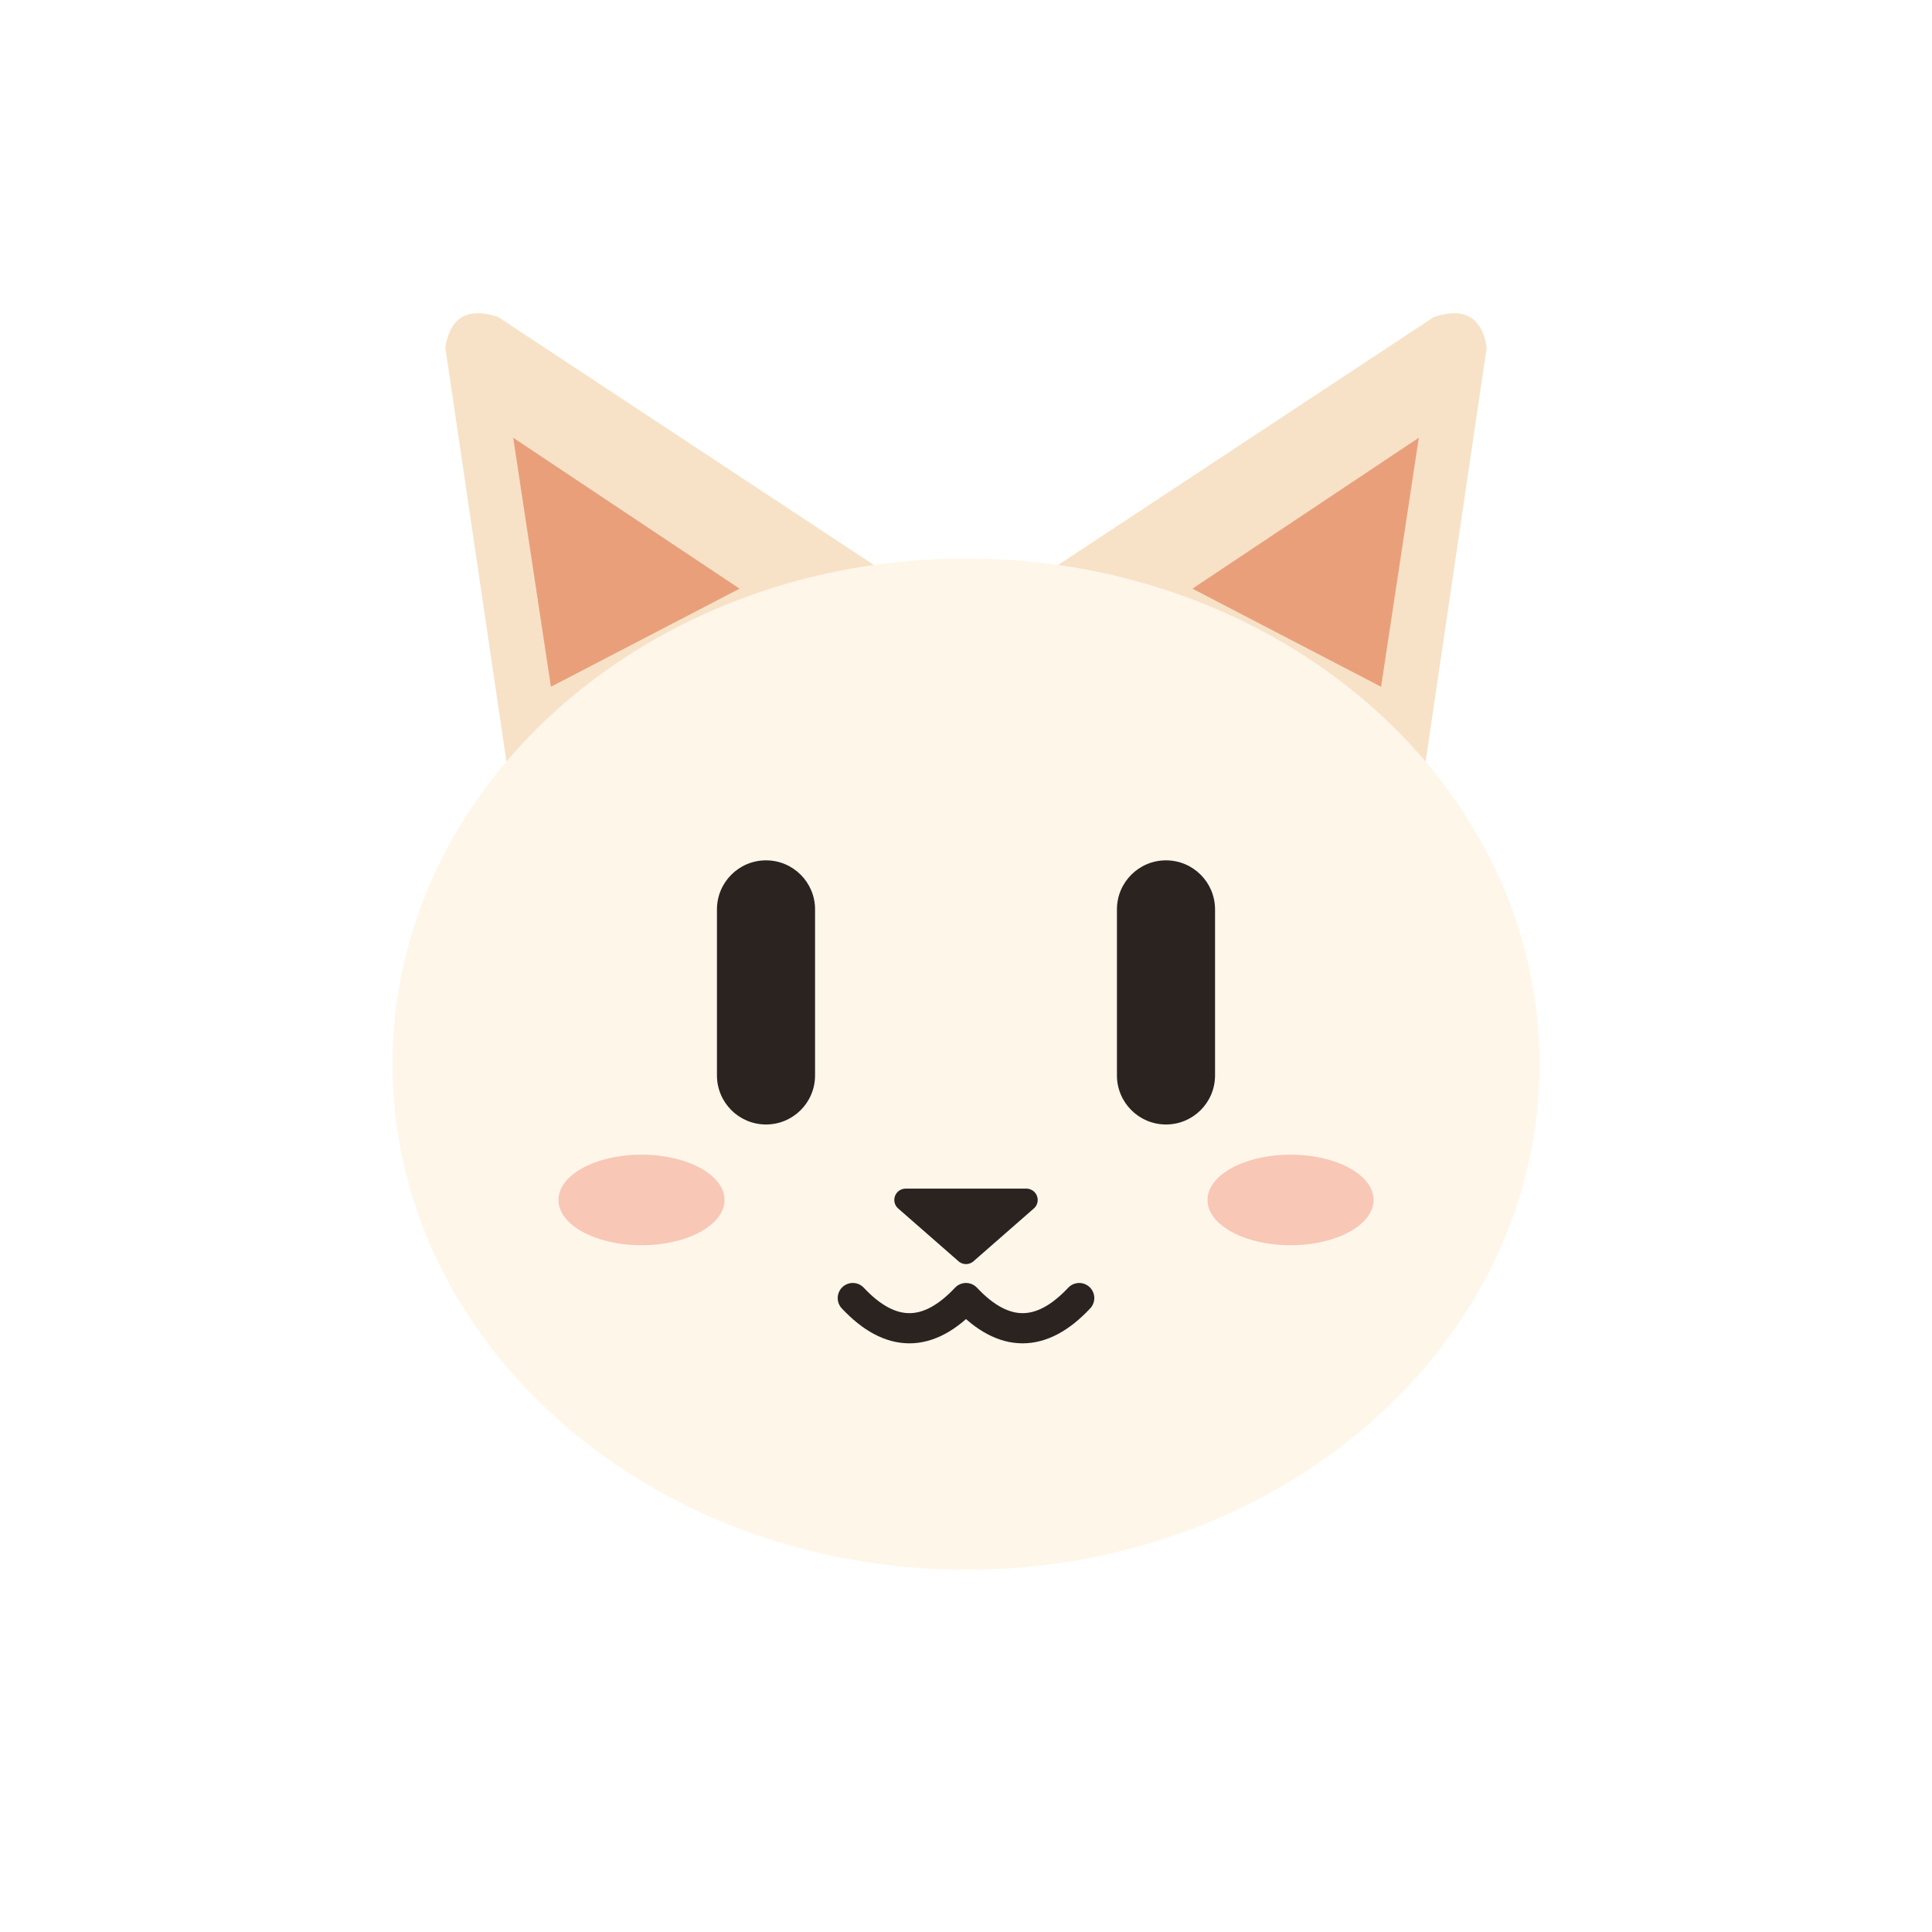
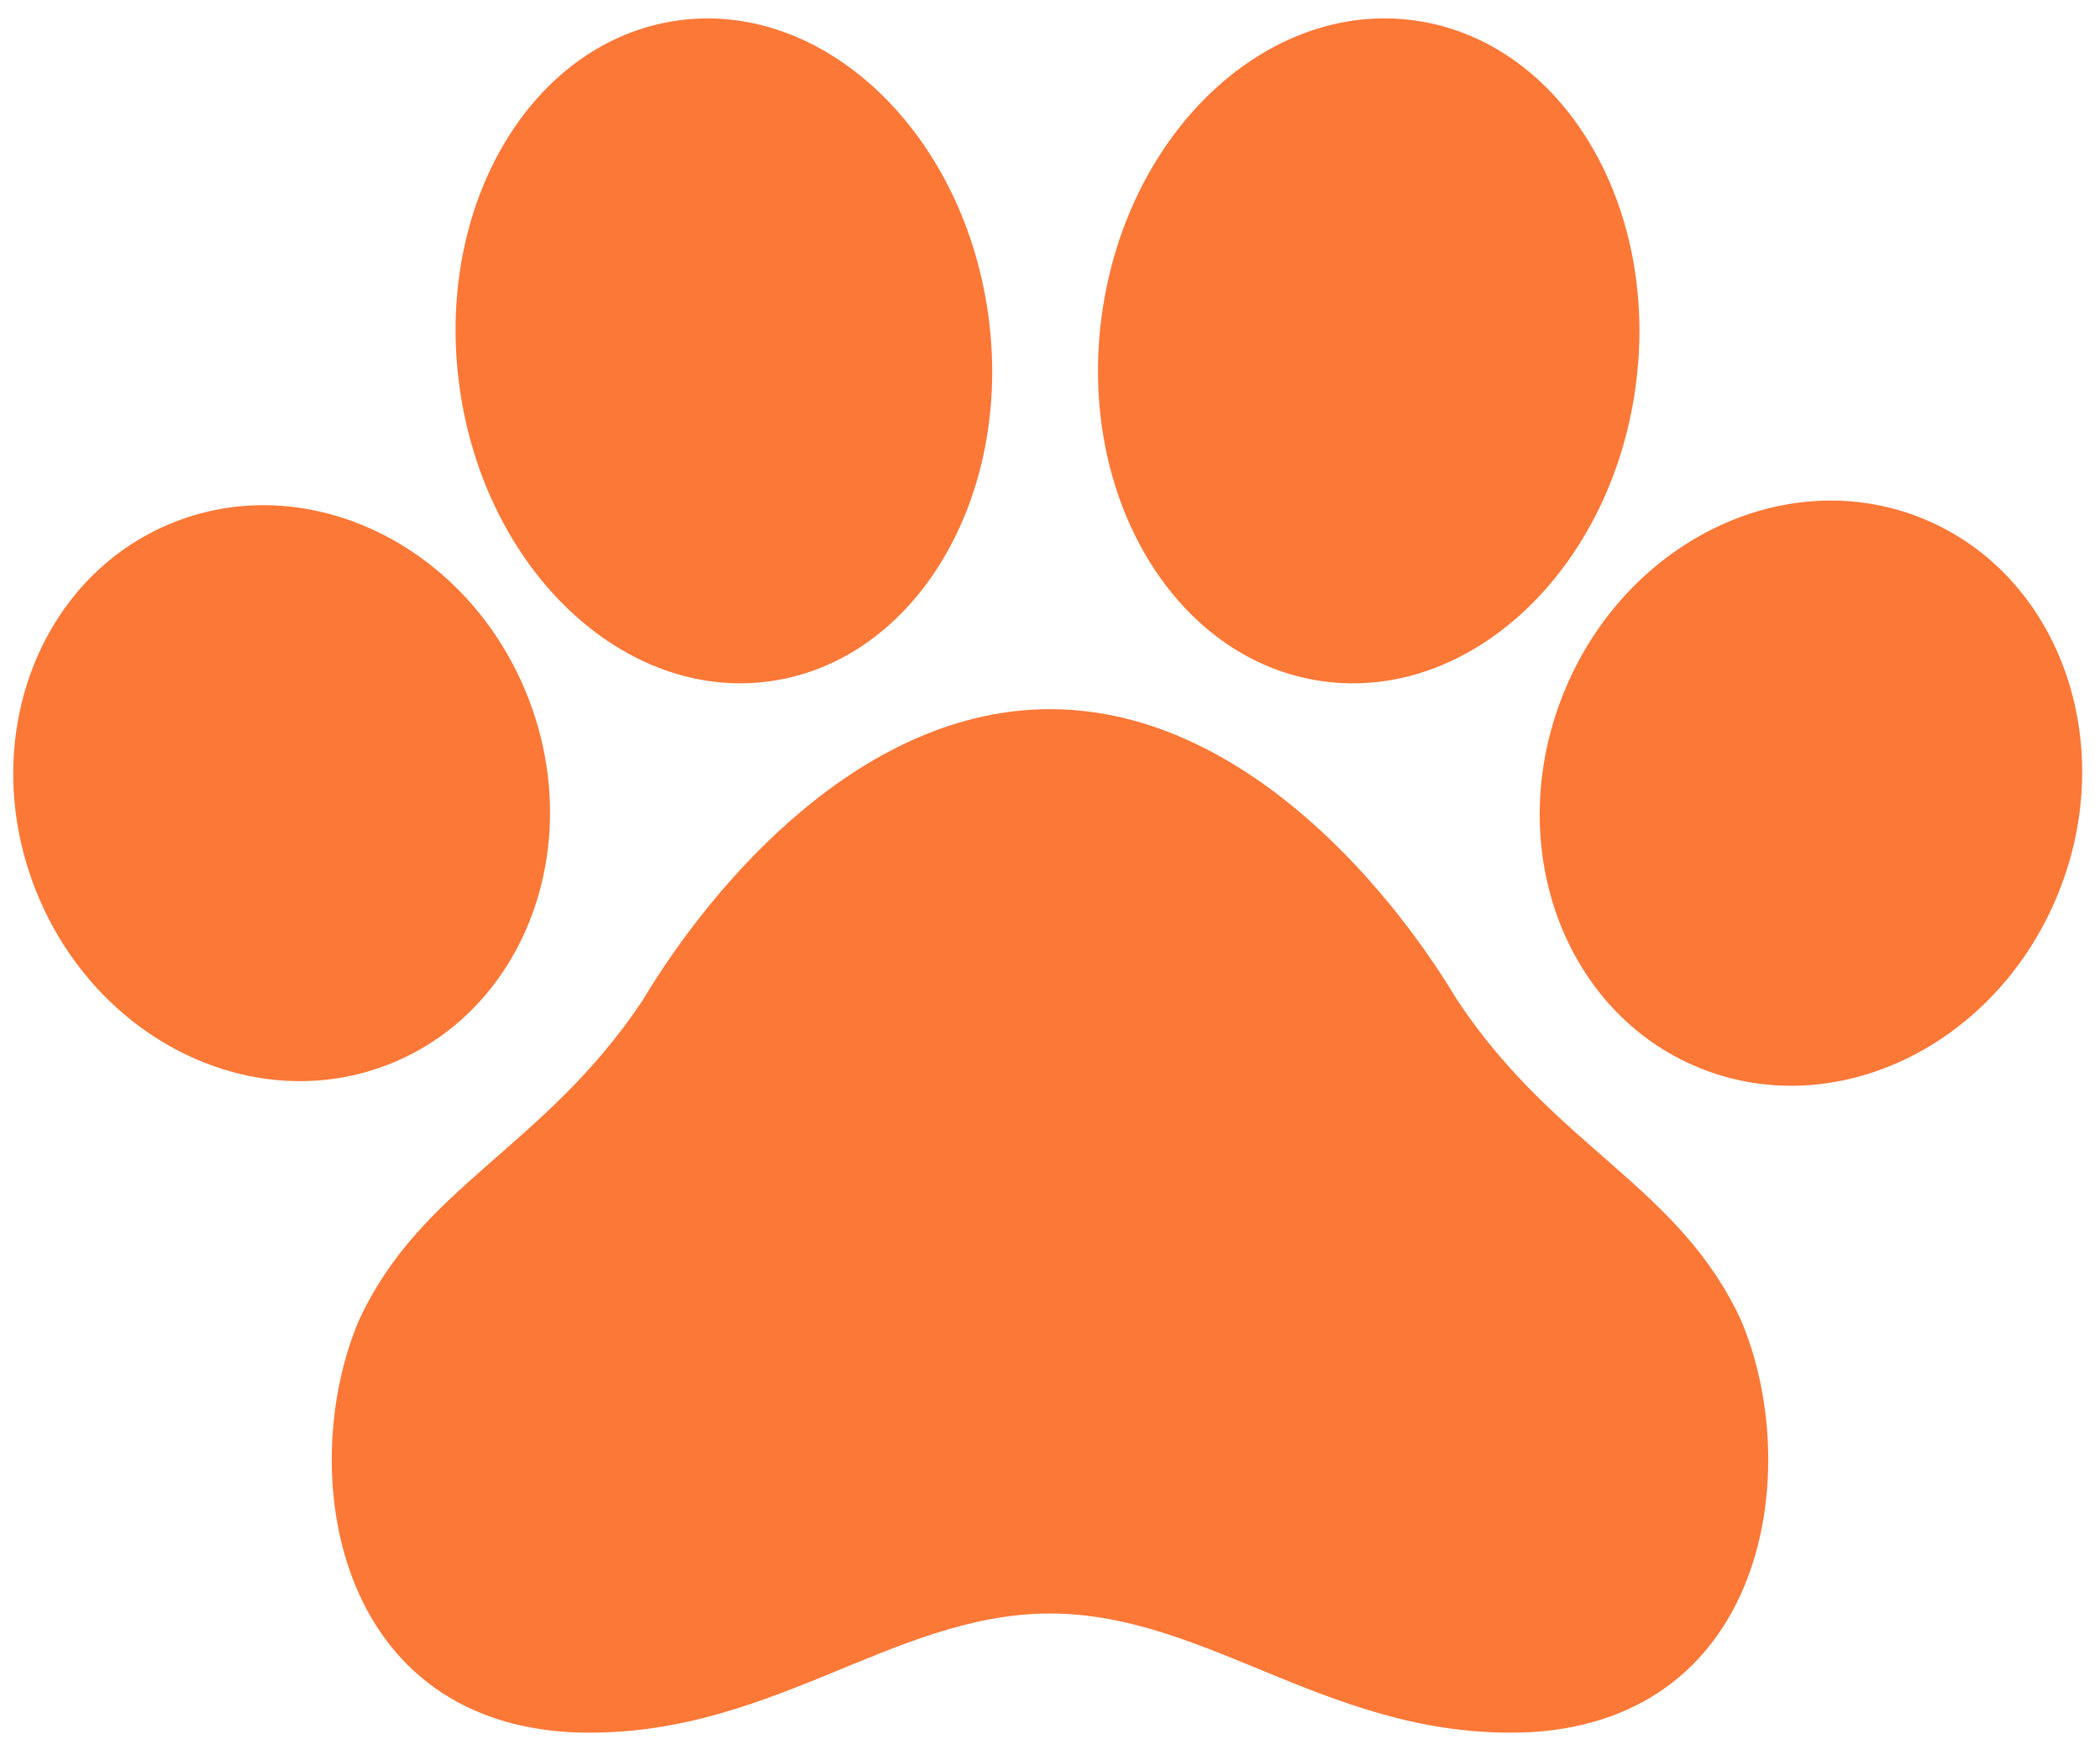
- <svg xmlns="http://www.w3.org/2000/svg" viewBox="0 0 512 512">
-   <path d="M136 214 L118 92 Q120 80 132 84 L232 150 Z" fill="#f7e2c8" />
-   <path d="M376 214 L394 92 Q392 80 380 84 L280 150 Z" fill="#f7e2c8" />
-   <path d="M146 182 L136 116 L196 156 Z" fill="#e9a07a" />
-   <path d="M366 182 L376 116 L316 156 Z" fill="#e9a07a" />
-   <ellipse cx="256" cy="282" rx="152" ry="134" fill="#fff6ea" />
-   <rect x="190" y="228" width="26" height="70" rx="13" fill="#2a2320" />
-   <rect x="296" y="228" width="26" height="70" rx="13" fill="#2a2320" />
-   <path d="M240 318 h32 l-16 14 Z" fill="#2a2320" stroke="#2a2320" stroke-width="6" stroke-linejoin="round" />
-   <path d="M226 344 q15 16 30 0 q15 16 30 0" stroke="#2a2320" stroke-width="8" fill="none" stroke-linecap="round" stroke-linejoin="round" />
-   <ellipse cx="170" cy="318" rx="22" ry="12" fill="#f2a08a" opacity=".55" />
-   <ellipse cx="342" cy="318" rx="22" ry="12" fill="#f2a08a" opacity=".55" />
+ <svg xmlns="http://www.w3.org/2000/svg" viewBox="200 265 850 710">
+   <g fill="#FC7837">
+     <ellipse cx="314" cy="586" rx="107" ry="118" transform="rotate(-22 314 586)" />
+     <ellipse cx="493" cy="407" rx="108" ry="135" transform="rotate(-8 493 407)" />
+     <ellipse cx="754" cy="407" rx="109" ry="135" transform="rotate(8 754 407)" />
+     <ellipse cx="933" cy="586" rx="108" ry="120" transform="rotate(22 933 586)" />
+     <path d="M625 552 C700 552 760 620 790 670 C830 730 880 745 905 800 C930 860 915 960 820 966 C740 970 690 918 625 918 C560 918 510 970 430 966 C335 960 320 860 345 800 C370 745 420 730 460 670 C490 620 550 552 625 552 Z" />
+   </g>
</svg>
